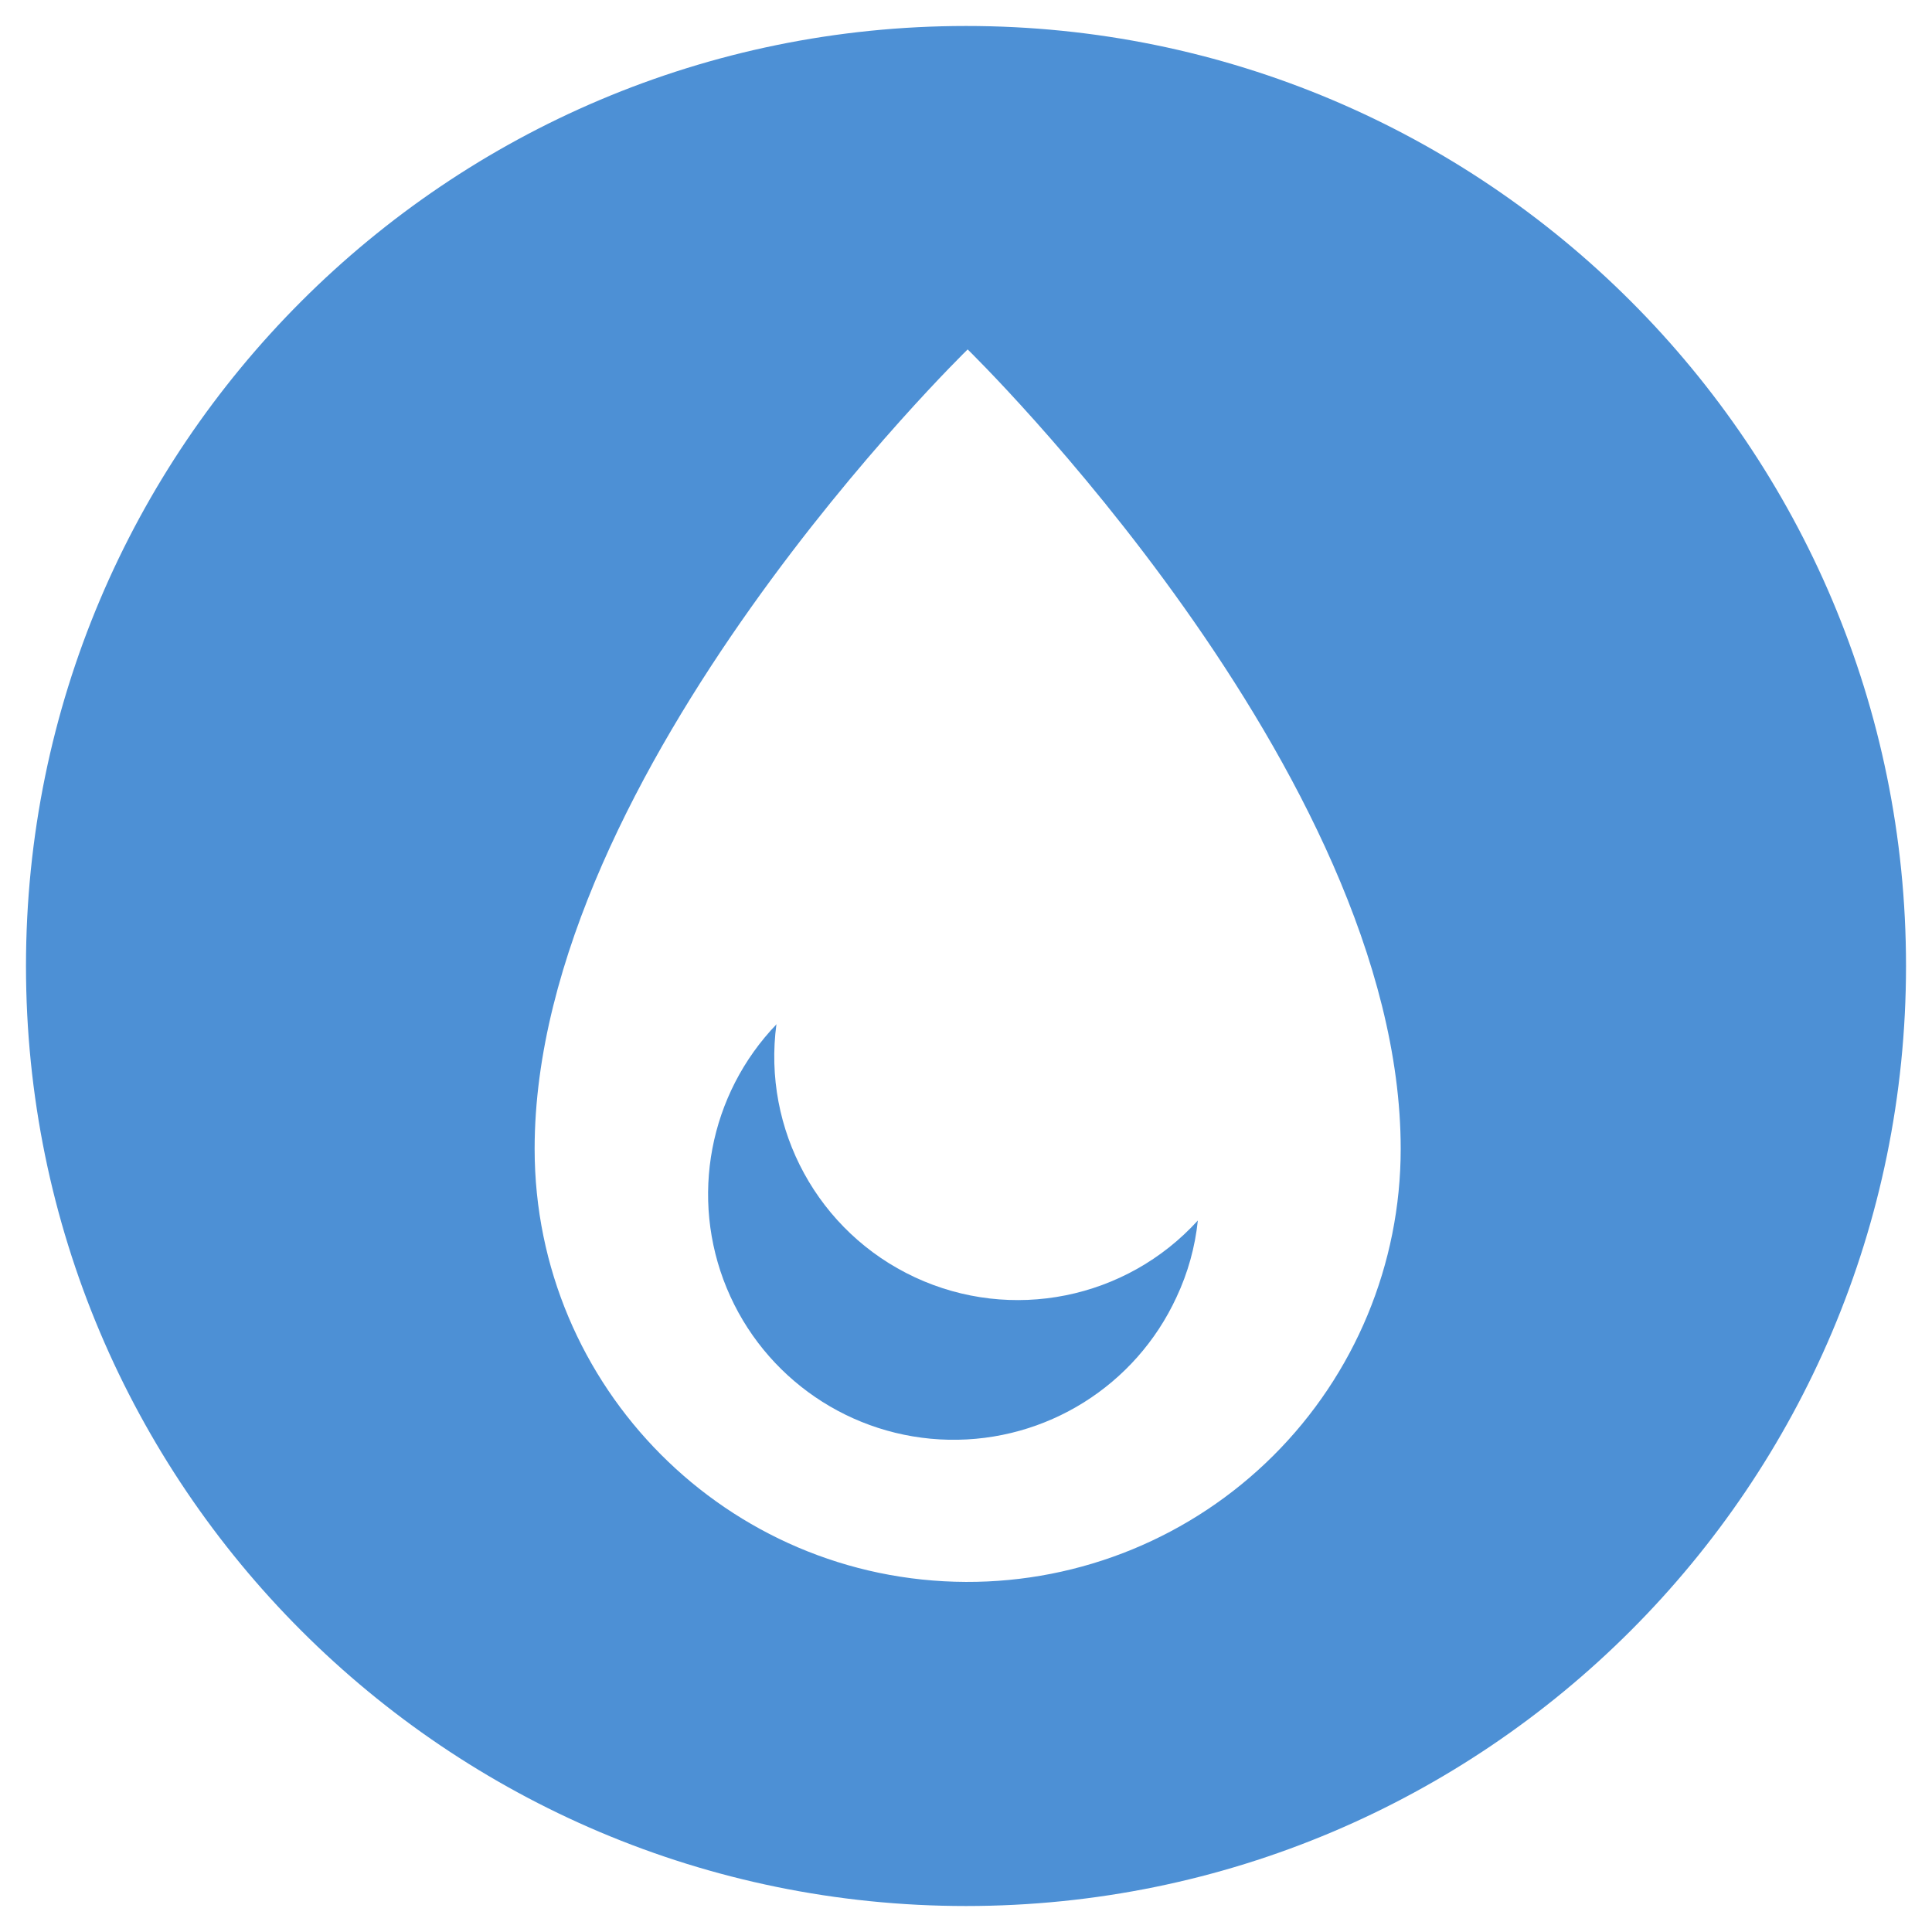
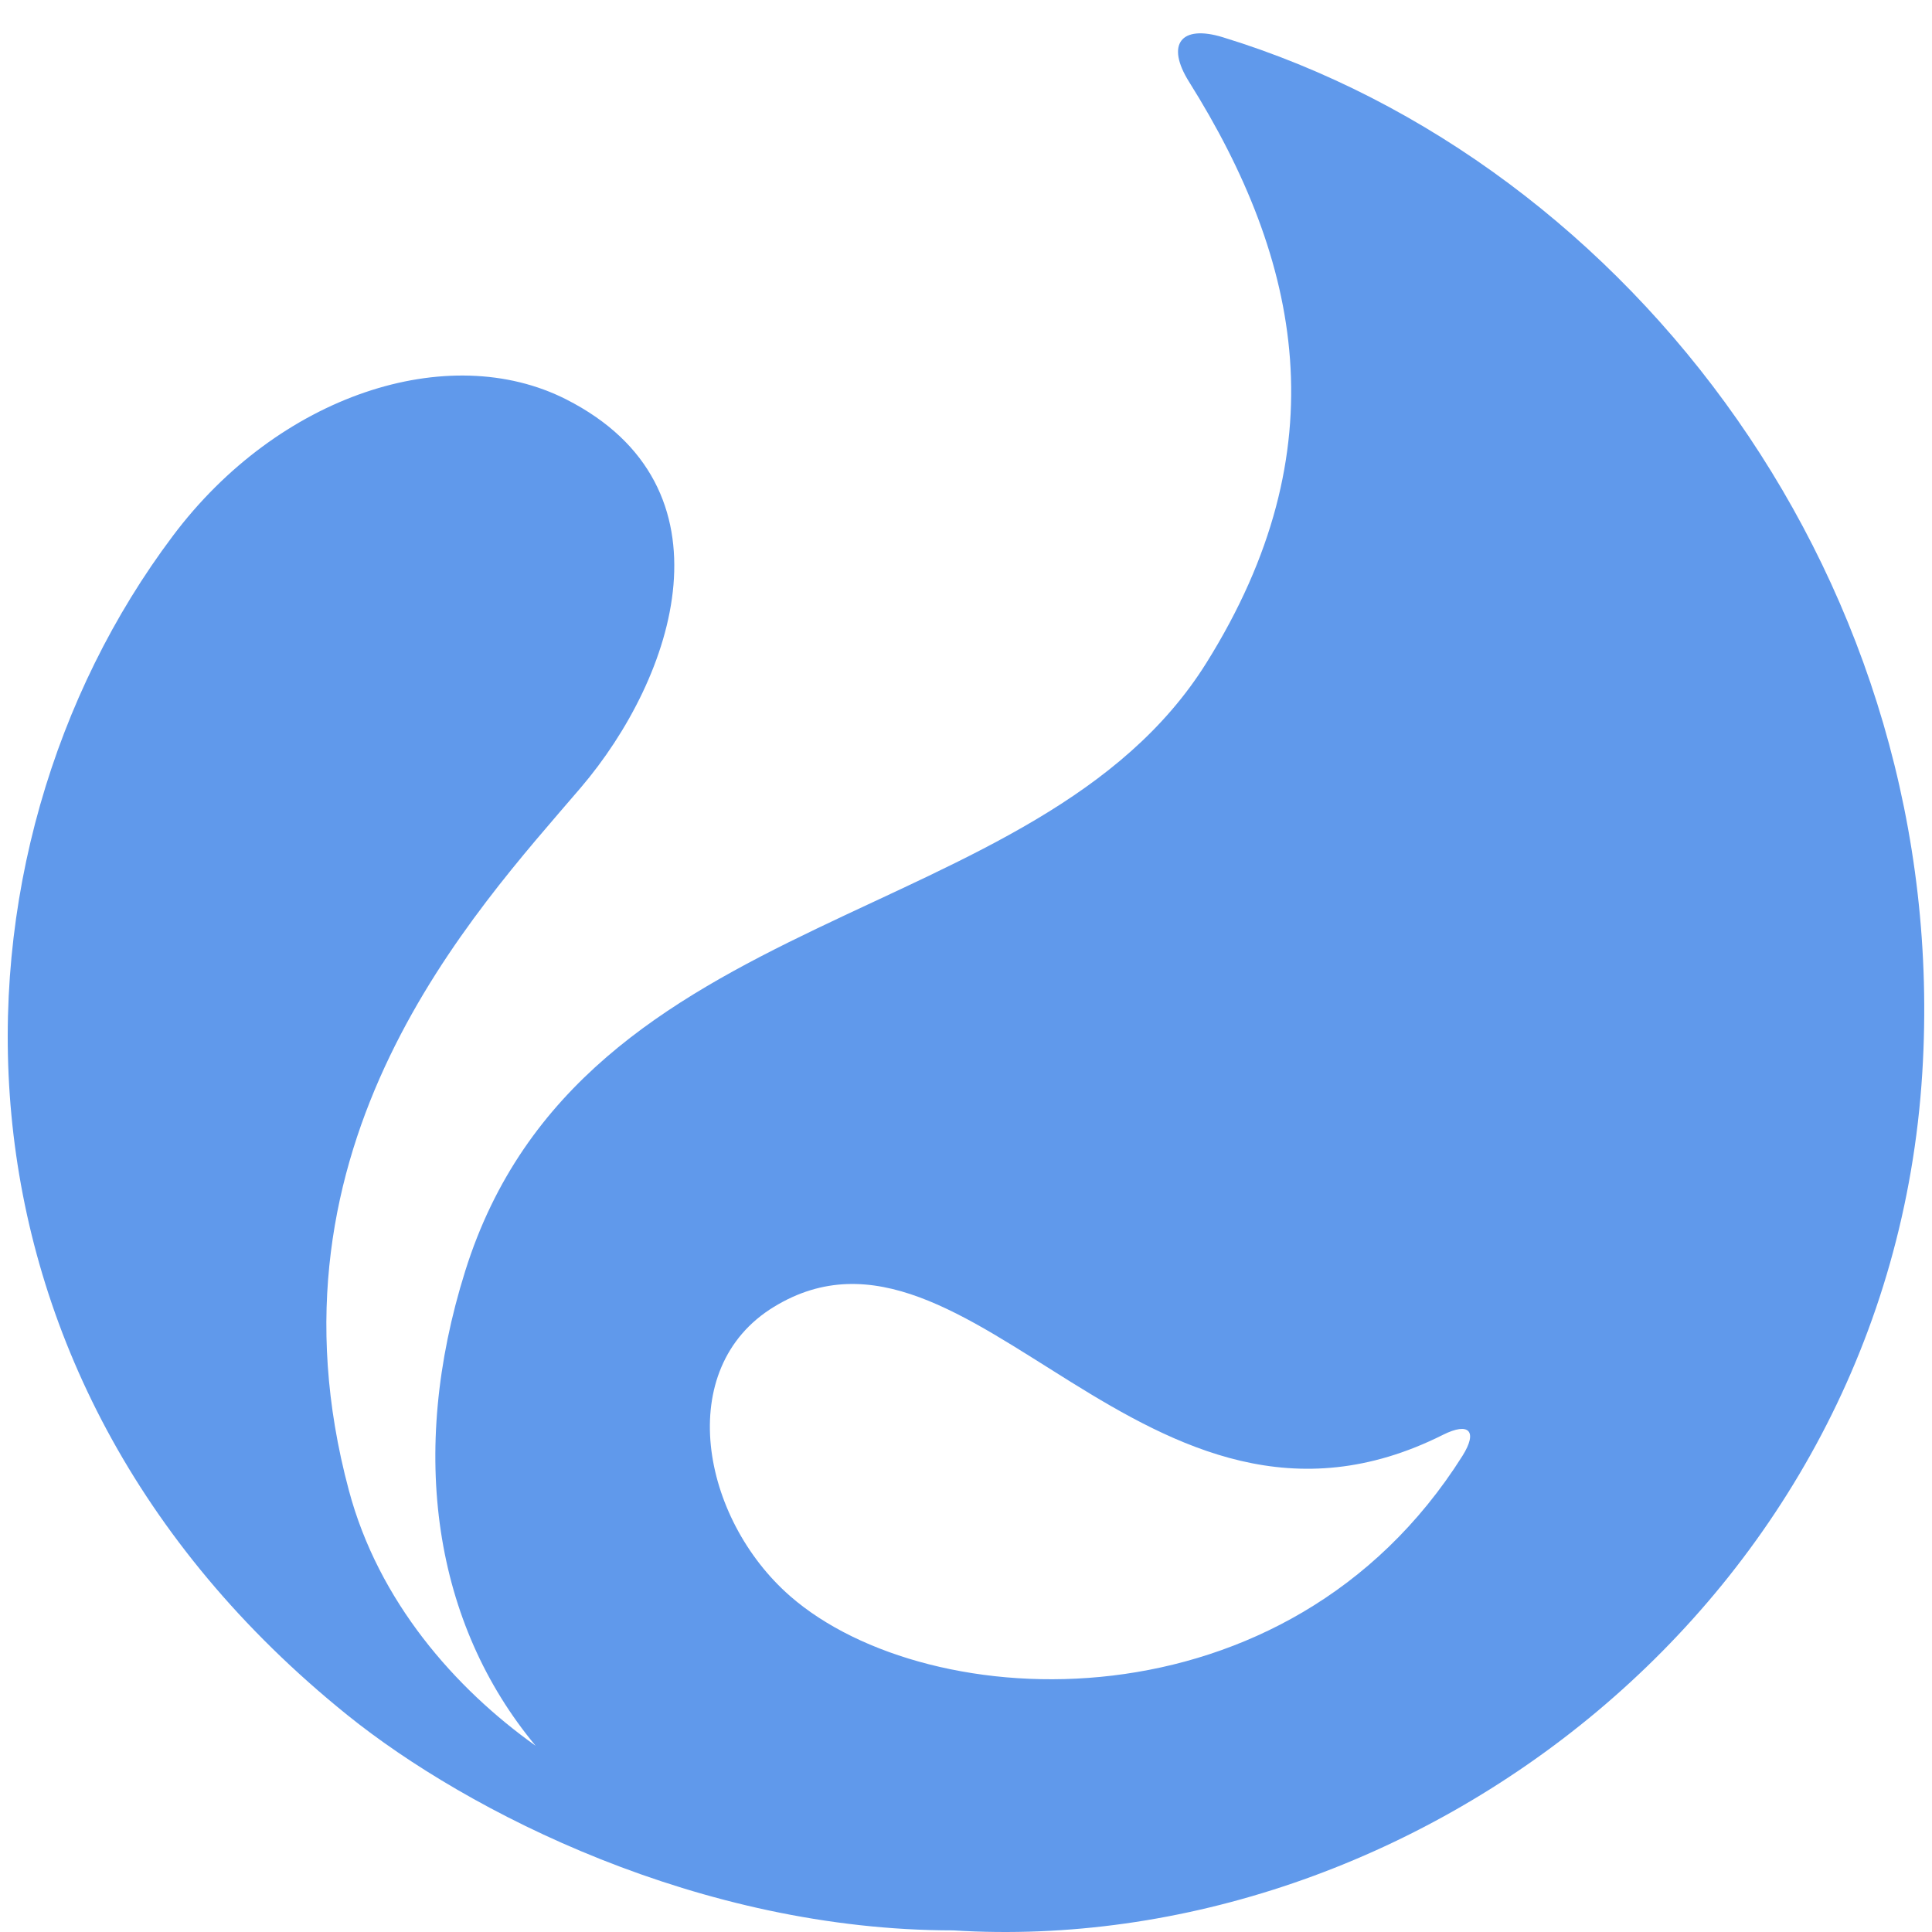
- <svg xmlns="http://www.w3.org/2000/svg" width="58" height="58" viewBox="0 0 58 58">
+ <svg xmlns="http://www.w3.org/2000/svg" id="Layer_3" data-name="Layer 3" viewBox="0 0 300 300">
  <defs>
-     <style>.cls-1{fill:#4d90d5;}</style>
+     <style>.cls-1{fill:#6099eb;}</style>
  </defs>
-   <g id="レイヤー_2のコピー" data-name="レイヤー 2のコピー">
-     <path class="cls-1" d="M29,.78A28.22,28.22,0,1,0,57.22,29,28.21,28.21,0,0,0,29,.78Zm0,46.71a13,13,0,0,1-12.95-13c0-11.36,13-24,13-24s13,12.67,13,24A13,13,0,0,1,29,47.49Z" />
-     <path class="cls-1" d="M23.32,30.74a7.37,7.37,0,1,0,12,8.2,7.13,7.13,0,0,0,.64-2.3,7.31,7.31,0,0,1-12.65-5.9Z" />
-   </g>
+   <path class="cls-1" d="M189.87,5.78c-6.54-2-8.87,1.13-5.23,6.93,17.42,27.78,23.47,57,2.69,90.22-26.18,41.94-97,36.71-115.09,94.43-8.92,28.41-4.82,54.8,10.93,73.72-12.49-8.89-24.4-22.39-29-39.67-14.41-53.72,19.36-89.63,36-109.09,14.65-17.16,24.51-46.71-2.24-60.3-18.32-9.3-44.69-.69-61.1,21.21C-10,132.22-12.19,213,53.91,266.29c18.79,15.15,54.8,33.46,94.12,33.46h0C219.12,304.2,293.37,249,298.49,166.62,303.19,91,253.35,25.24,189.87,5.78Zm37.21,220.3c-27.2,43.14-82.86,40.54-104.37,21.78-13.85-12.08-18.2-35.39-2.52-44.94,30.44-18.57,57.75,43,103.87,19.88C228.13,220.76,229.5,222.24,227.08,226.08Z" />
</svg>
